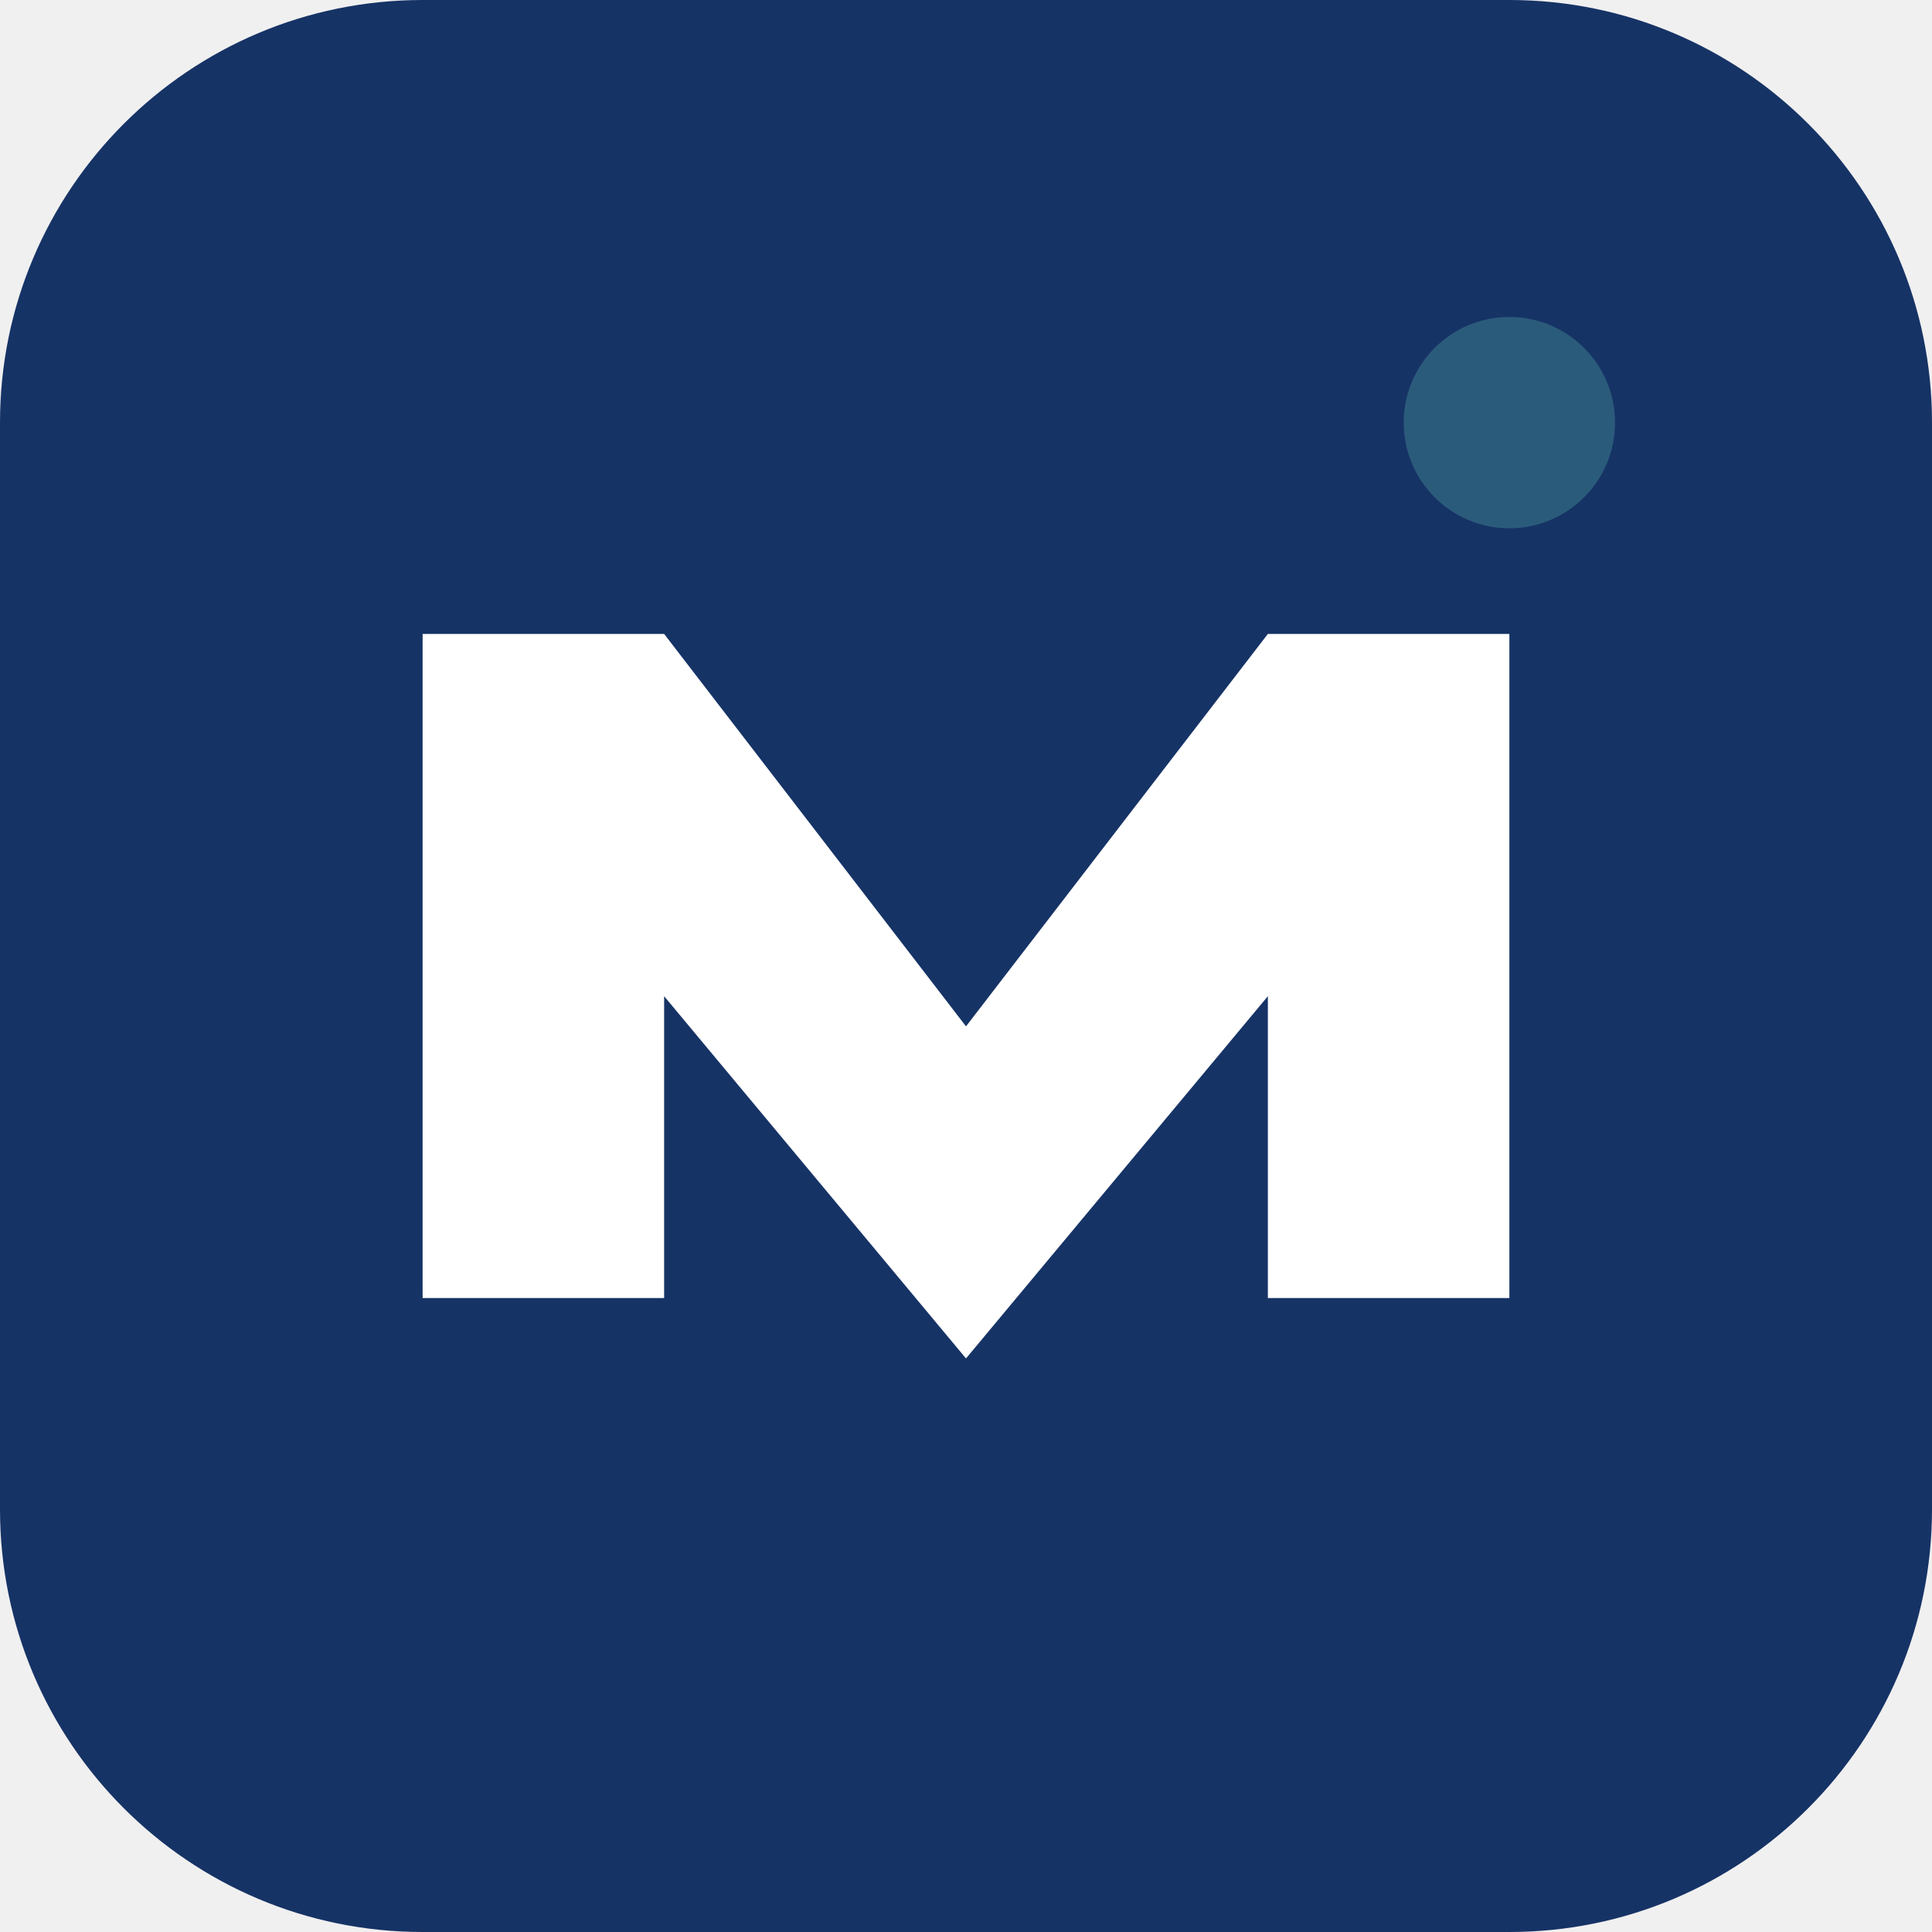
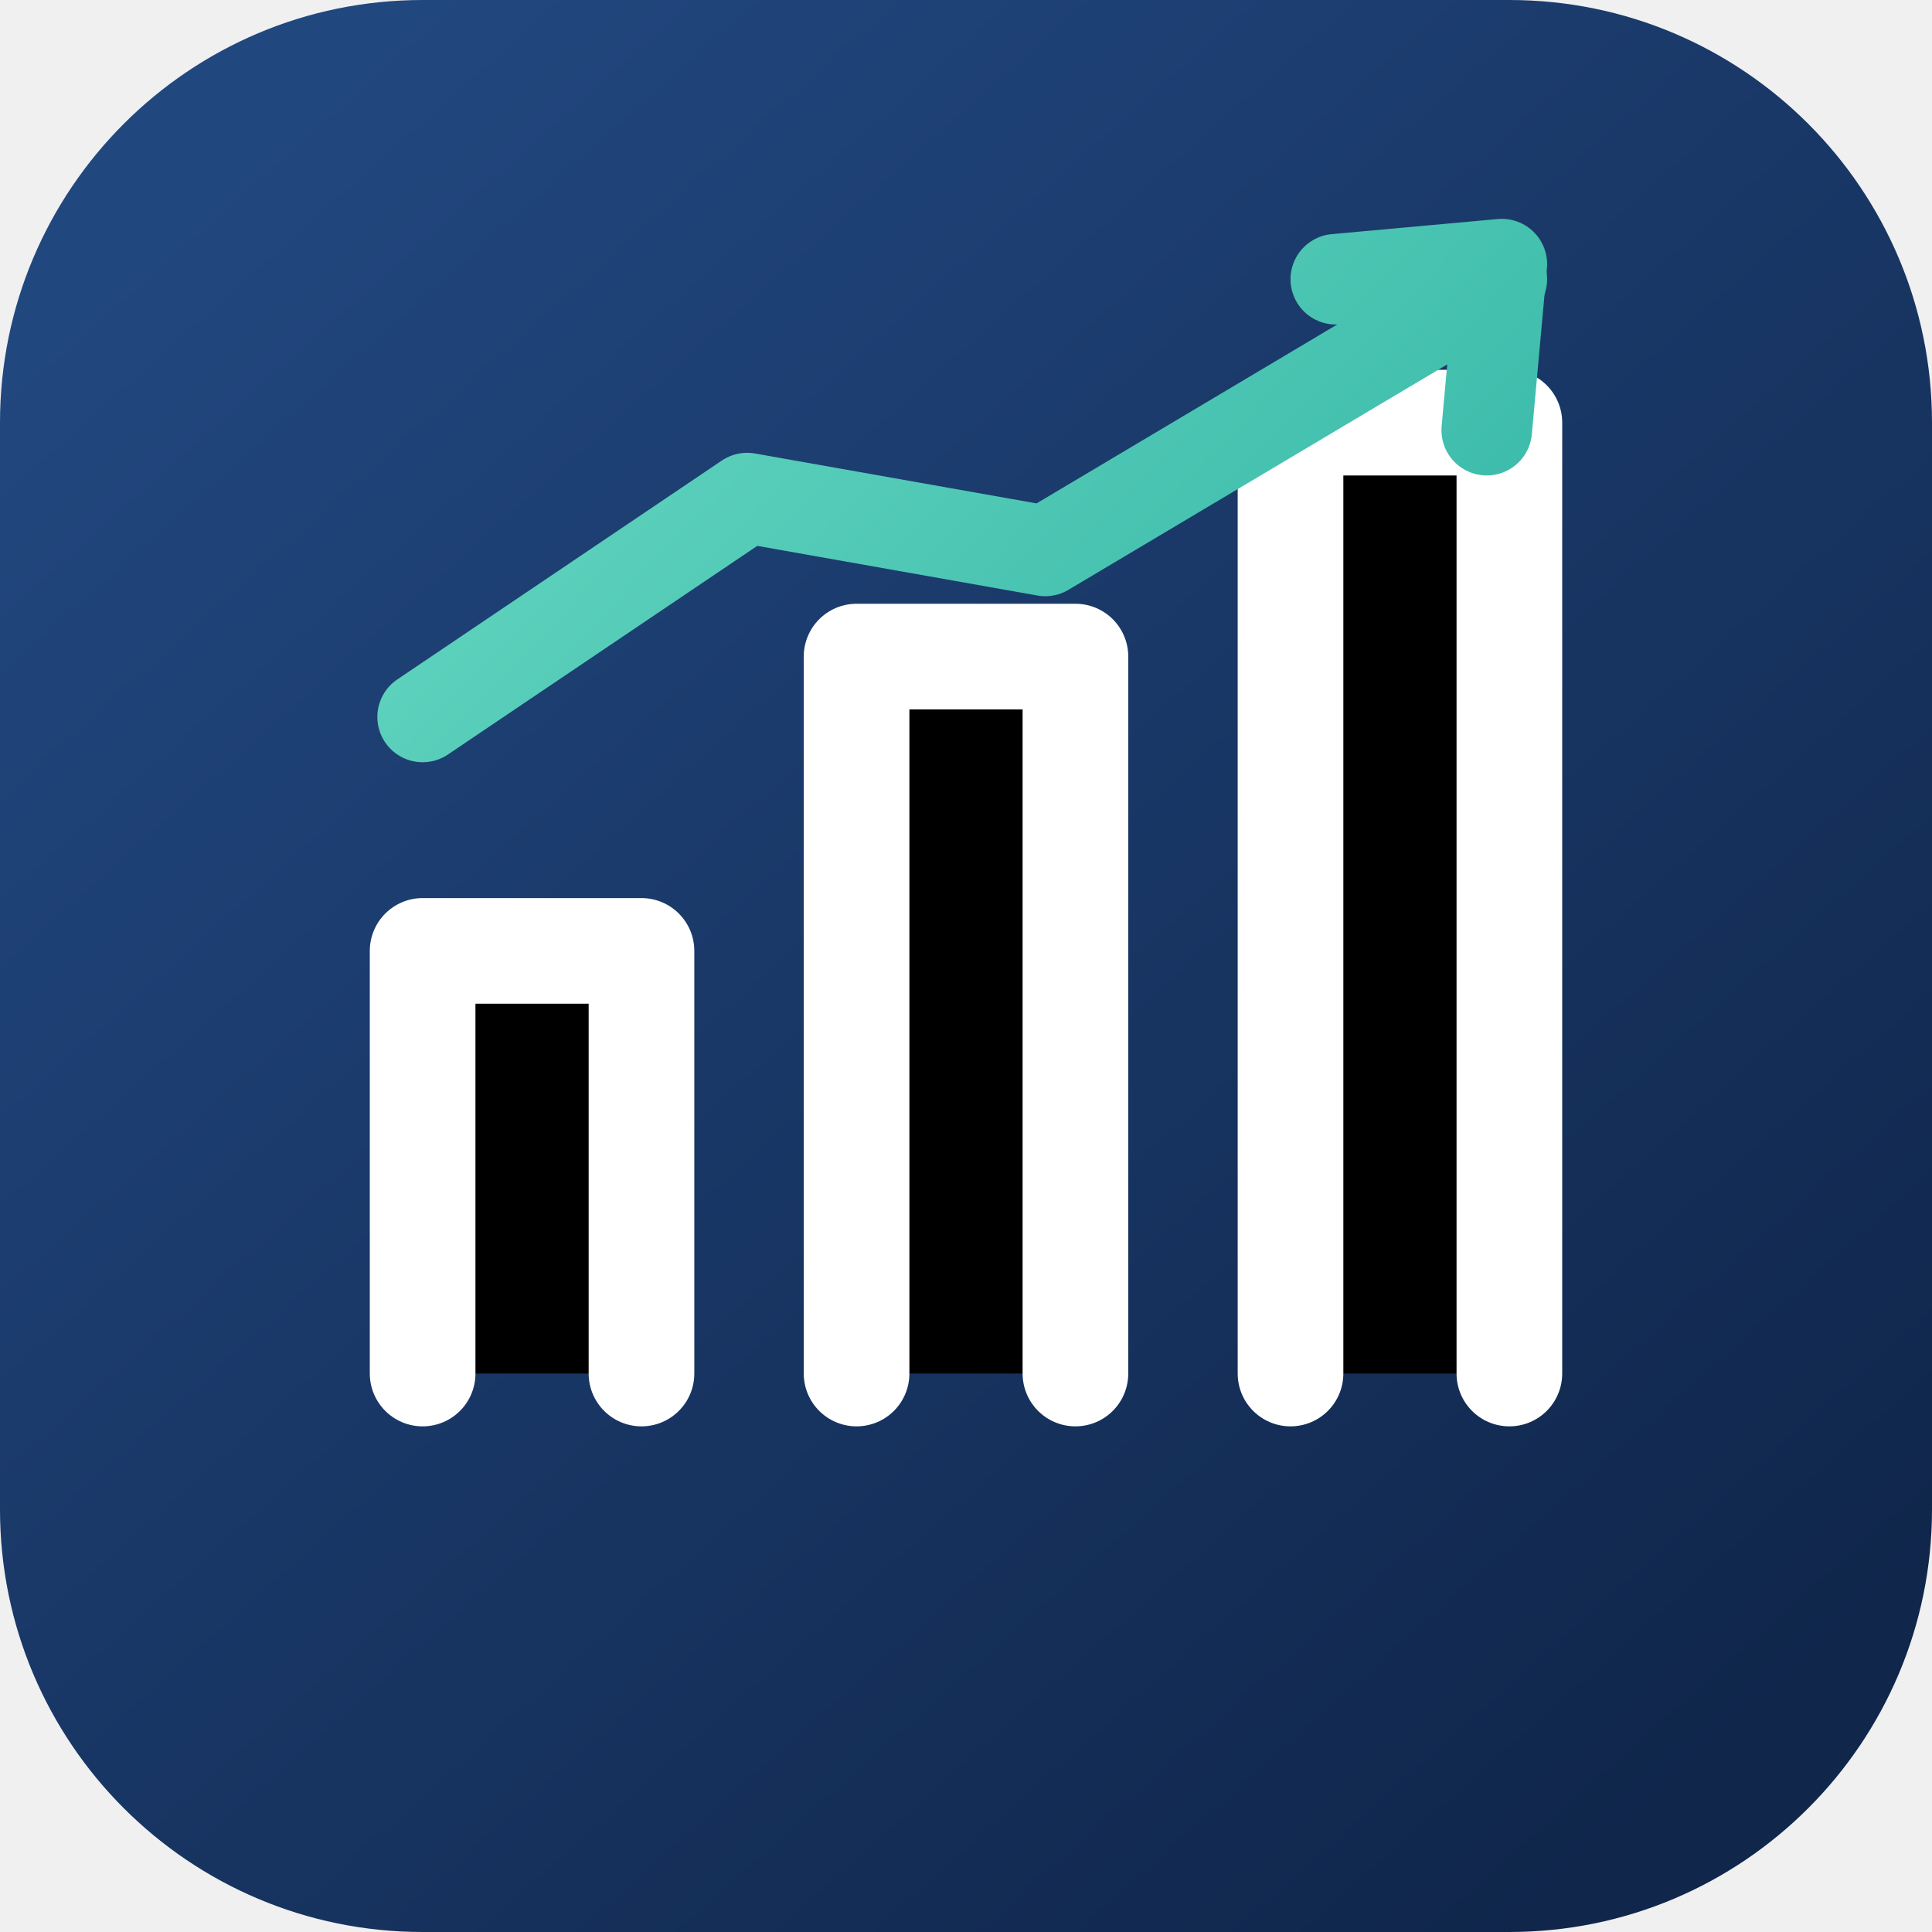
<svg xmlns="http://www.w3.org/2000/svg" viewBox="0 0 512 512">
-   <rect width="512" height="512" rx="112" fill="#163366" />
-   <path d="M112 344V168h64l80 104 80-104h64v176h-64V264l-80 96-80-96v80z" fill="#fff" />
-   <circle cx="400" cy="112" r="28" fill="#2b5b7b" />
+   <defs>
+     <linearGradient id="bg" x1="64" y1="40" x2="448" y2="472" gradientUnits="userSpaceOnUse">
+       <stop stop-color="#21477F" />
+       <stop offset="1" stop-color="#10264B" />
+     </linearGradient>
+     <linearGradient id="accent" x1="112" y1="96" x2="394" y2="370" gradientUnits="userSpaceOnUse">
+       <stop stop-color="#65D7C1" />
+       <stop offset="1" stop-color="#22A99C" />
+     </linearGradient>
+   </defs>
+   <rect width="512" height="512" rx="112" fill="url(#bg)" />
+   <path d="M112 364V252h58v112M227 364V174h58v190M342 364V112h58v252" stroke="#fff" stroke-width="28" stroke-linecap="round" stroke-linejoin="round" />
+   <path d="m112 190 86-58 79 14 121-72" fill="none" stroke="url(#accent)" stroke-width="24" stroke-linecap="round" stroke-linejoin="round" />
+   <path d="m354 74 44-4-4 44" fill="none" stroke="url(#accent)" stroke-width="24" stroke-linecap="round" stroke-linejoin="round" />
</svg>
